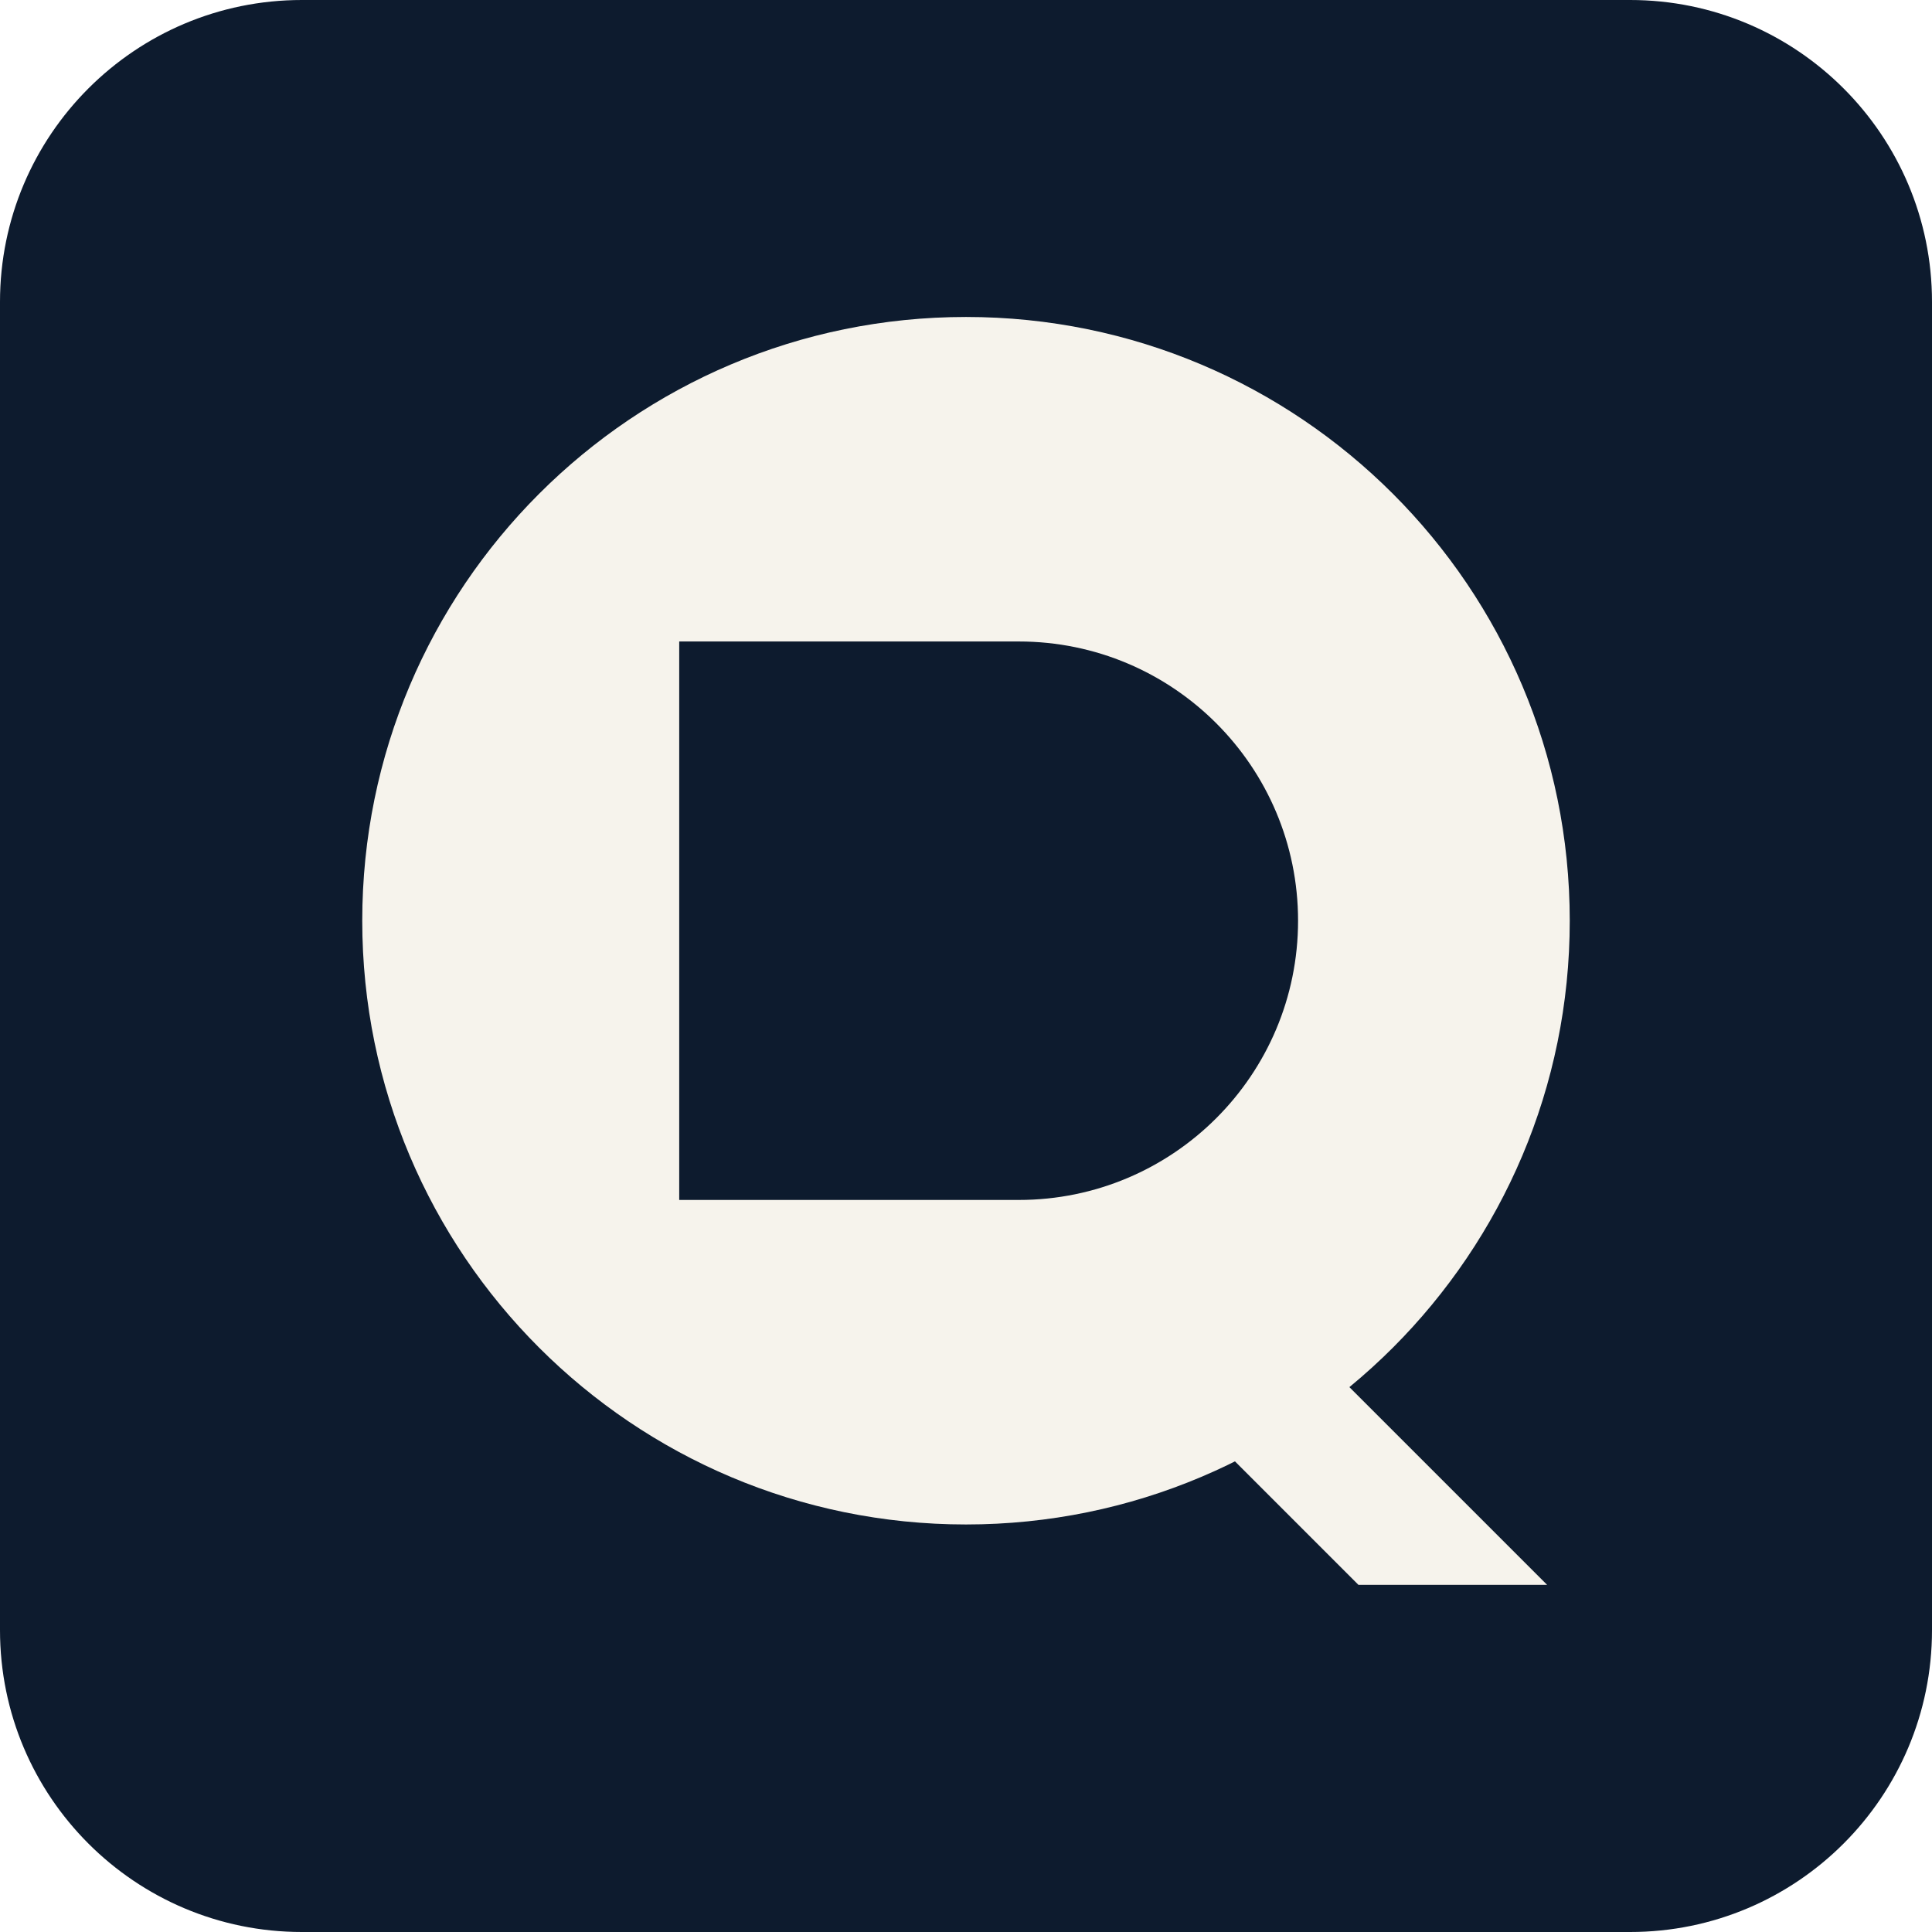
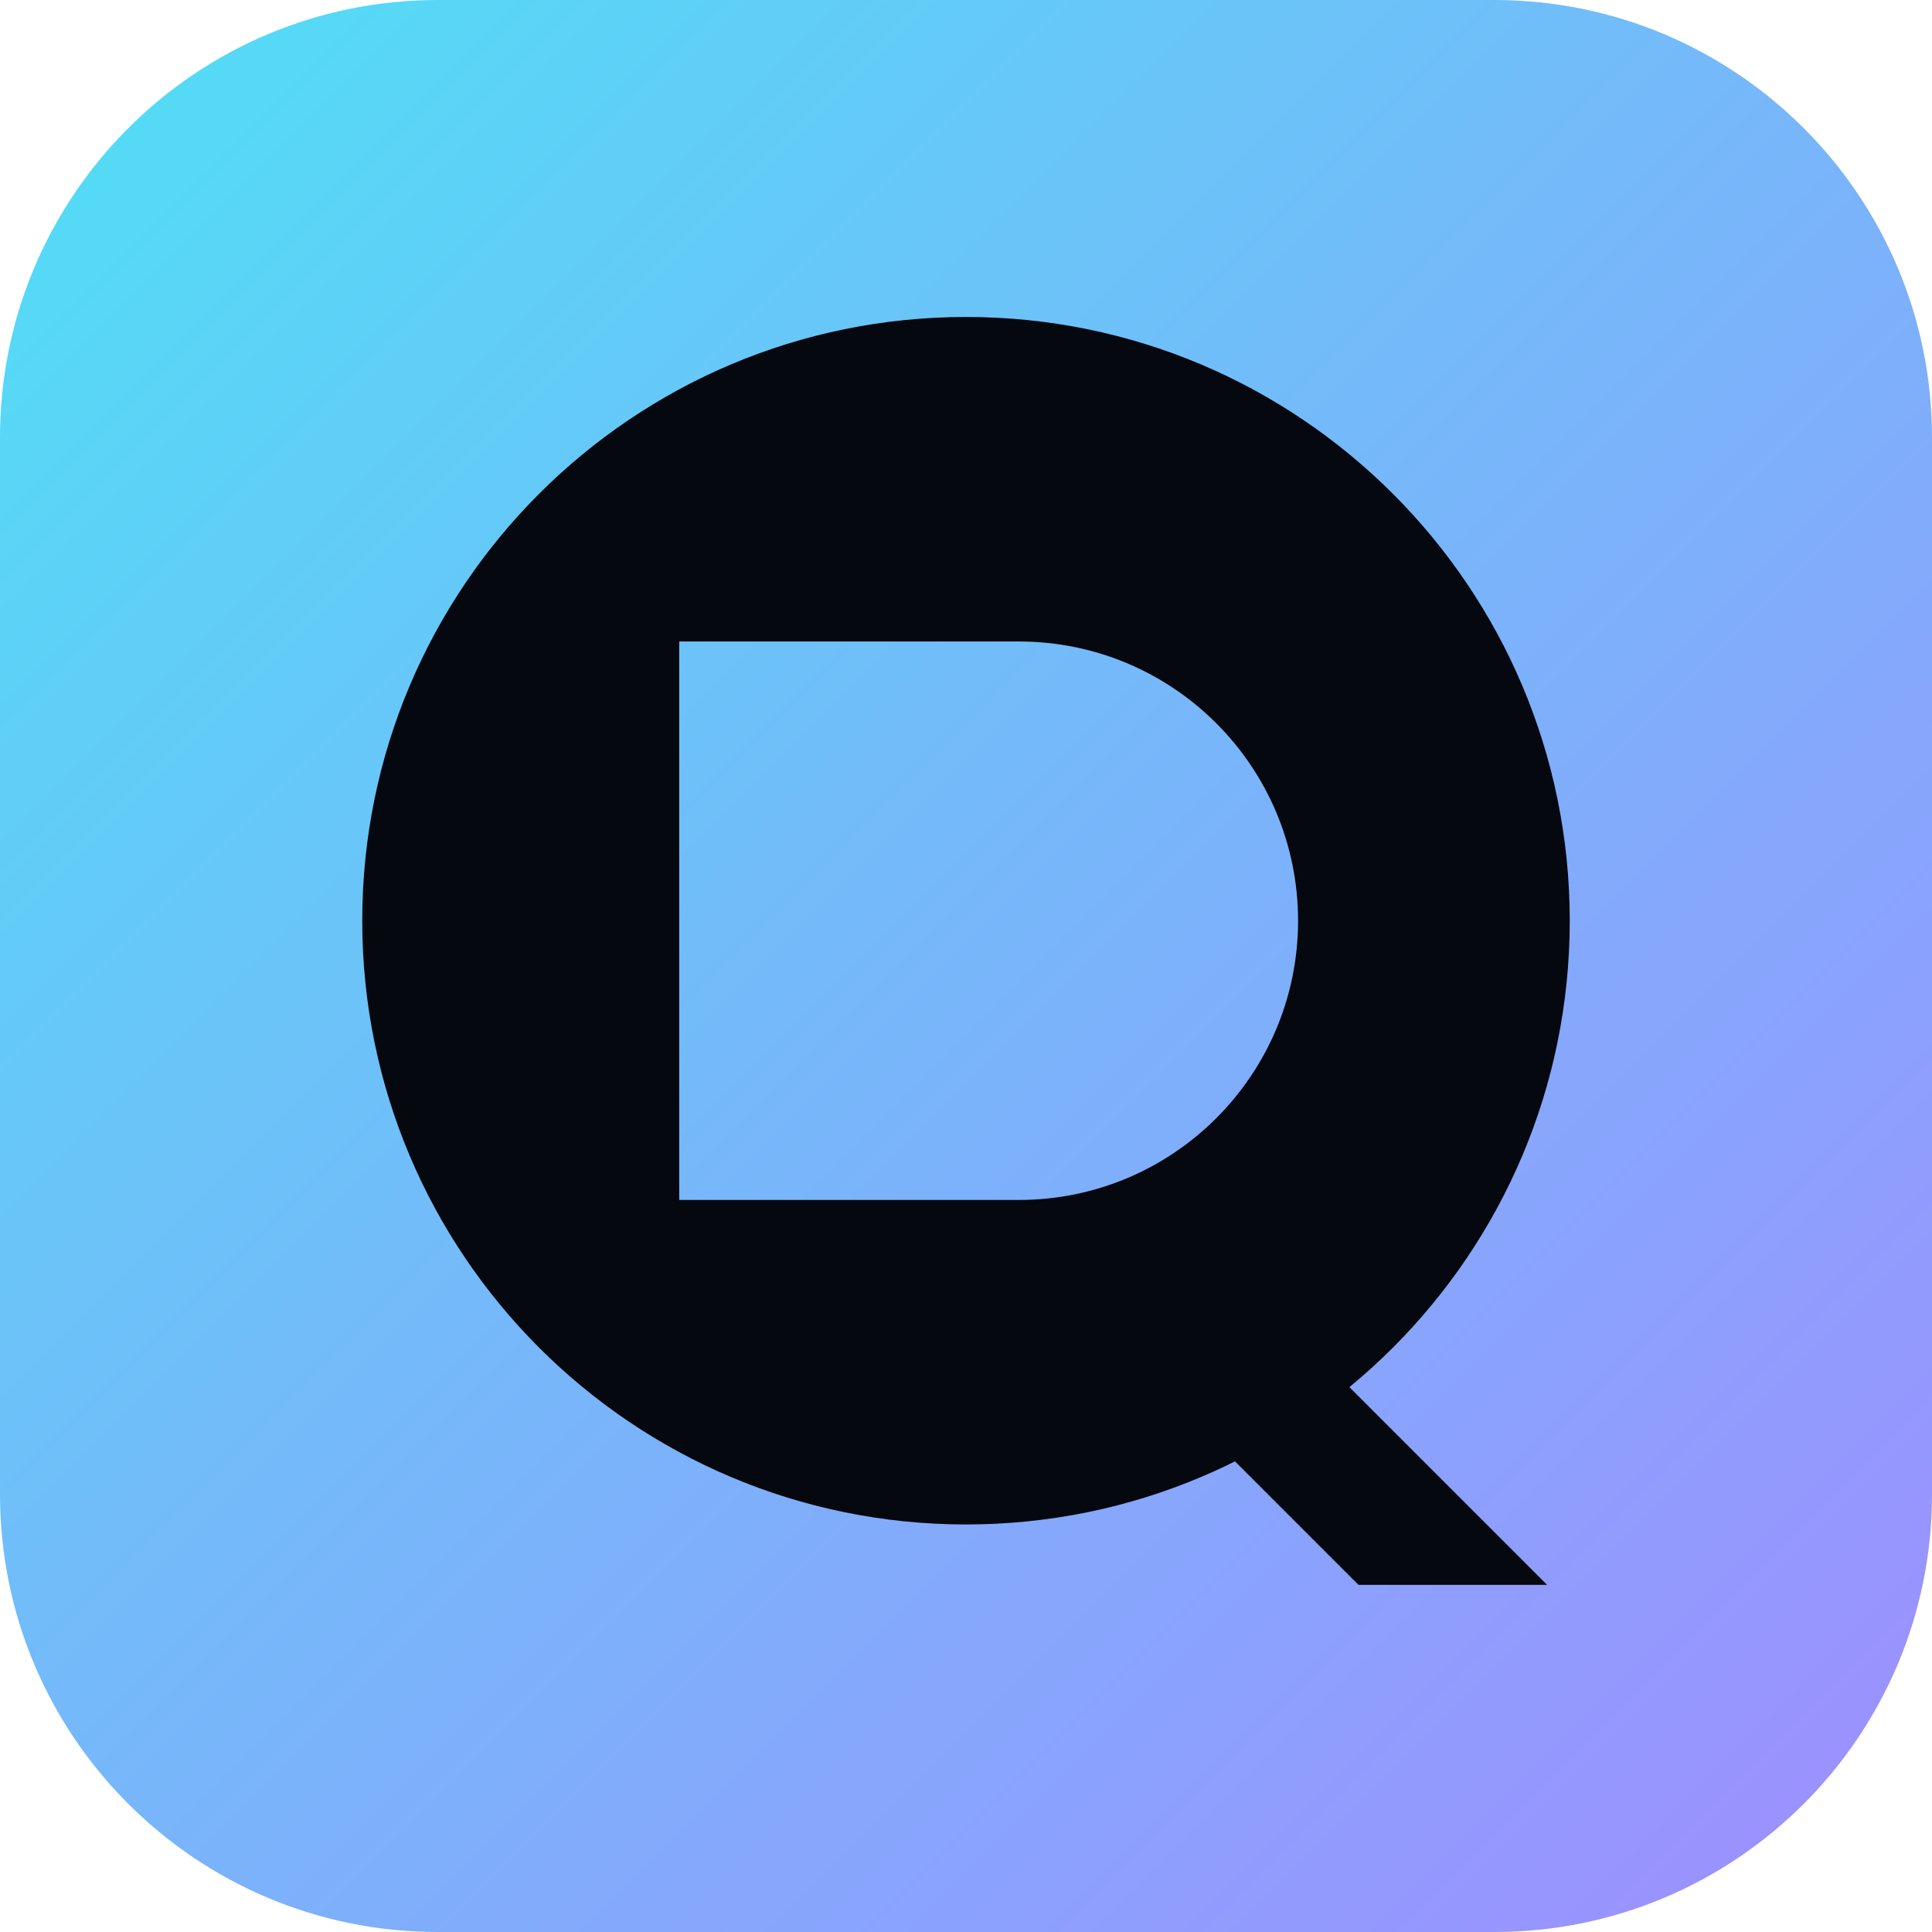
- <svg xmlns="http://www.w3.org/2000/svg" id="Calque_1" version="1.1" viewBox="0 0 1024 1024">
+ <svg xmlns="http://www.w3.org/2000/svg" viewBox="0 0 1024 1024" width="1024" height="1024">
  <defs>
-     <style>
-       .st0 {
-         fill: #f6f3ec;
-       }
- 
-       .st1 {
-         fill: #0d1b2e;
-       }
-     </style>
+     <linearGradient id="g" x1="0" y1="0" x2="1" y2="1">
+       <stop offset="0" stop-color="#4fe0f5" />
+       <stop offset="1" stop-color="#a08cff" />
+     </linearGradient>
  </defs>
-   <rect class="st1" width="1024" height="1024" rx="160" ry="160" />
-   <circle class="st0" cx="512" cy="488" r="320" />
-   <path class="st1" d="M360,340h180c81.74,0,148,66.26,148,148s-66.26,148-148,148h-180v-296Z" />
-   <path class="st0" d="M640,660l180,180h-100l-140-140,60-40Z" />
+   <rect width="1024" height="1024" rx="232" ry="232" fill="url(#g)" />
+   <path fill-rule="evenodd" fill="#06080f" d="M512,168a320,320 0 1,0 0,640a320,320 0 1,0 0,-640Z            M360,340h180c81.74,0,148,66.26,148,148s-66.26,148-148,148h-180v-296Z" />
+   <path fill="#06080f" d="M640,660l180,180h-100l-140-140,60-40Z" />
</svg>
